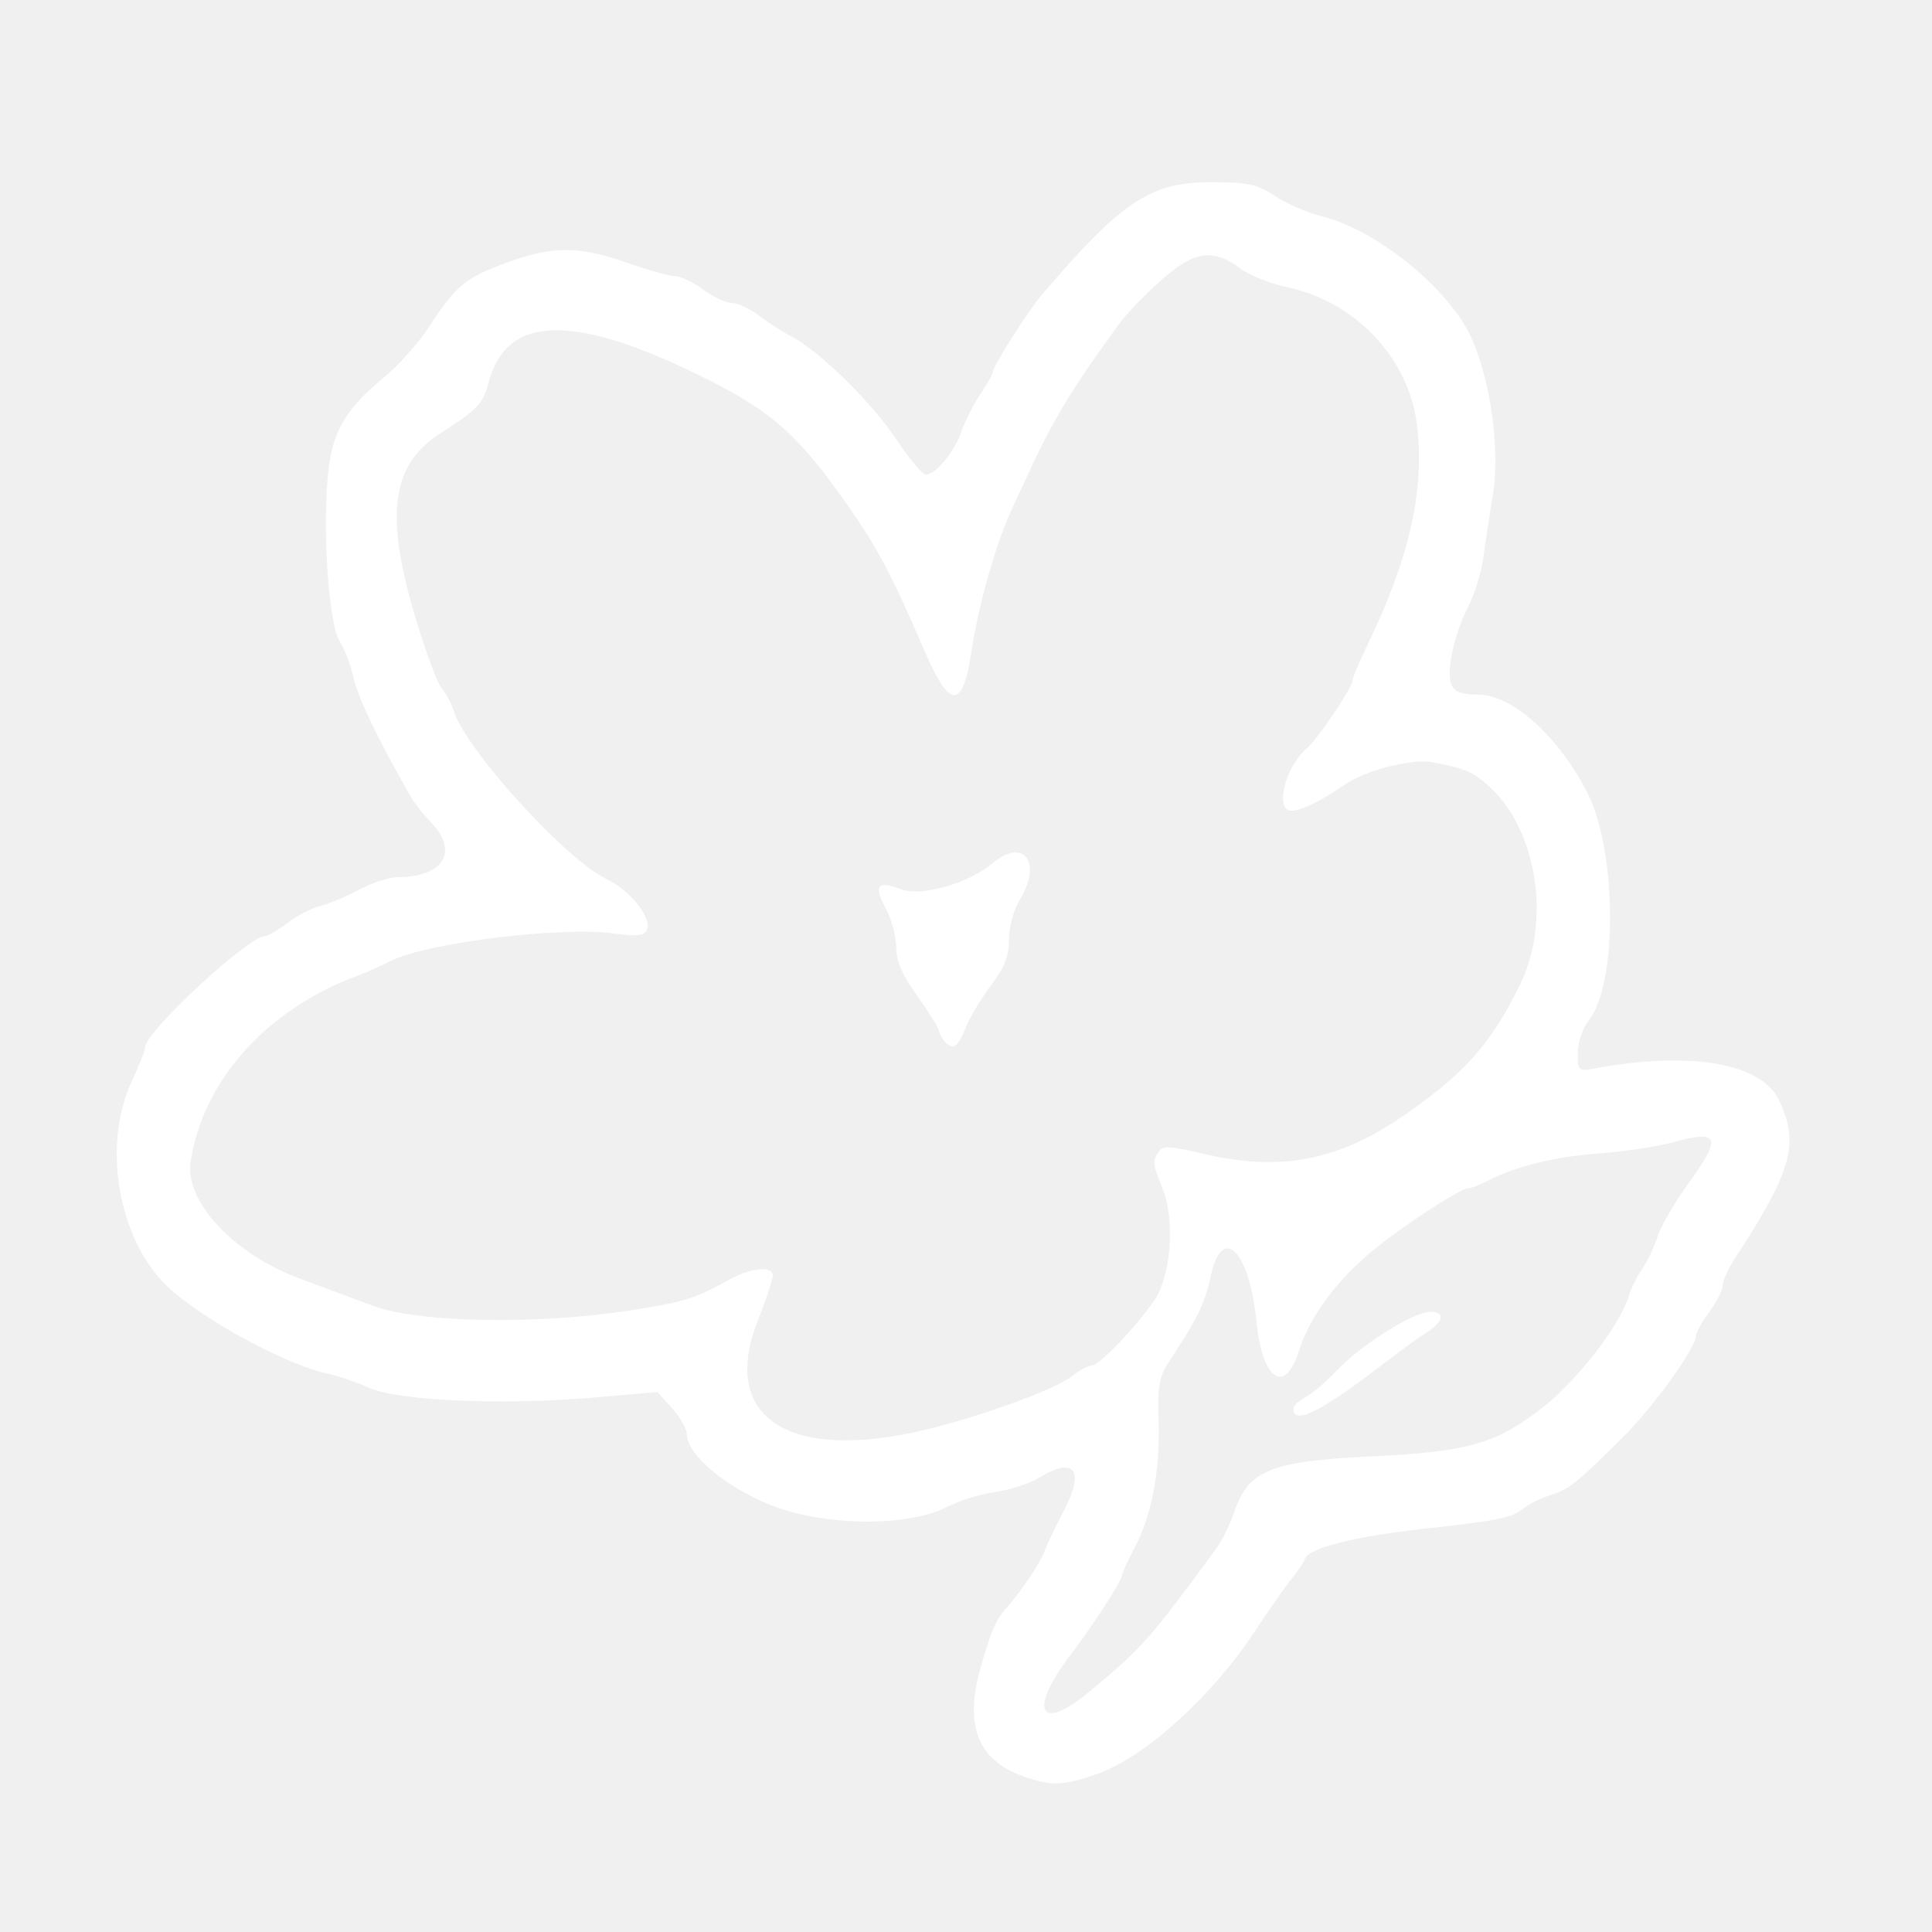
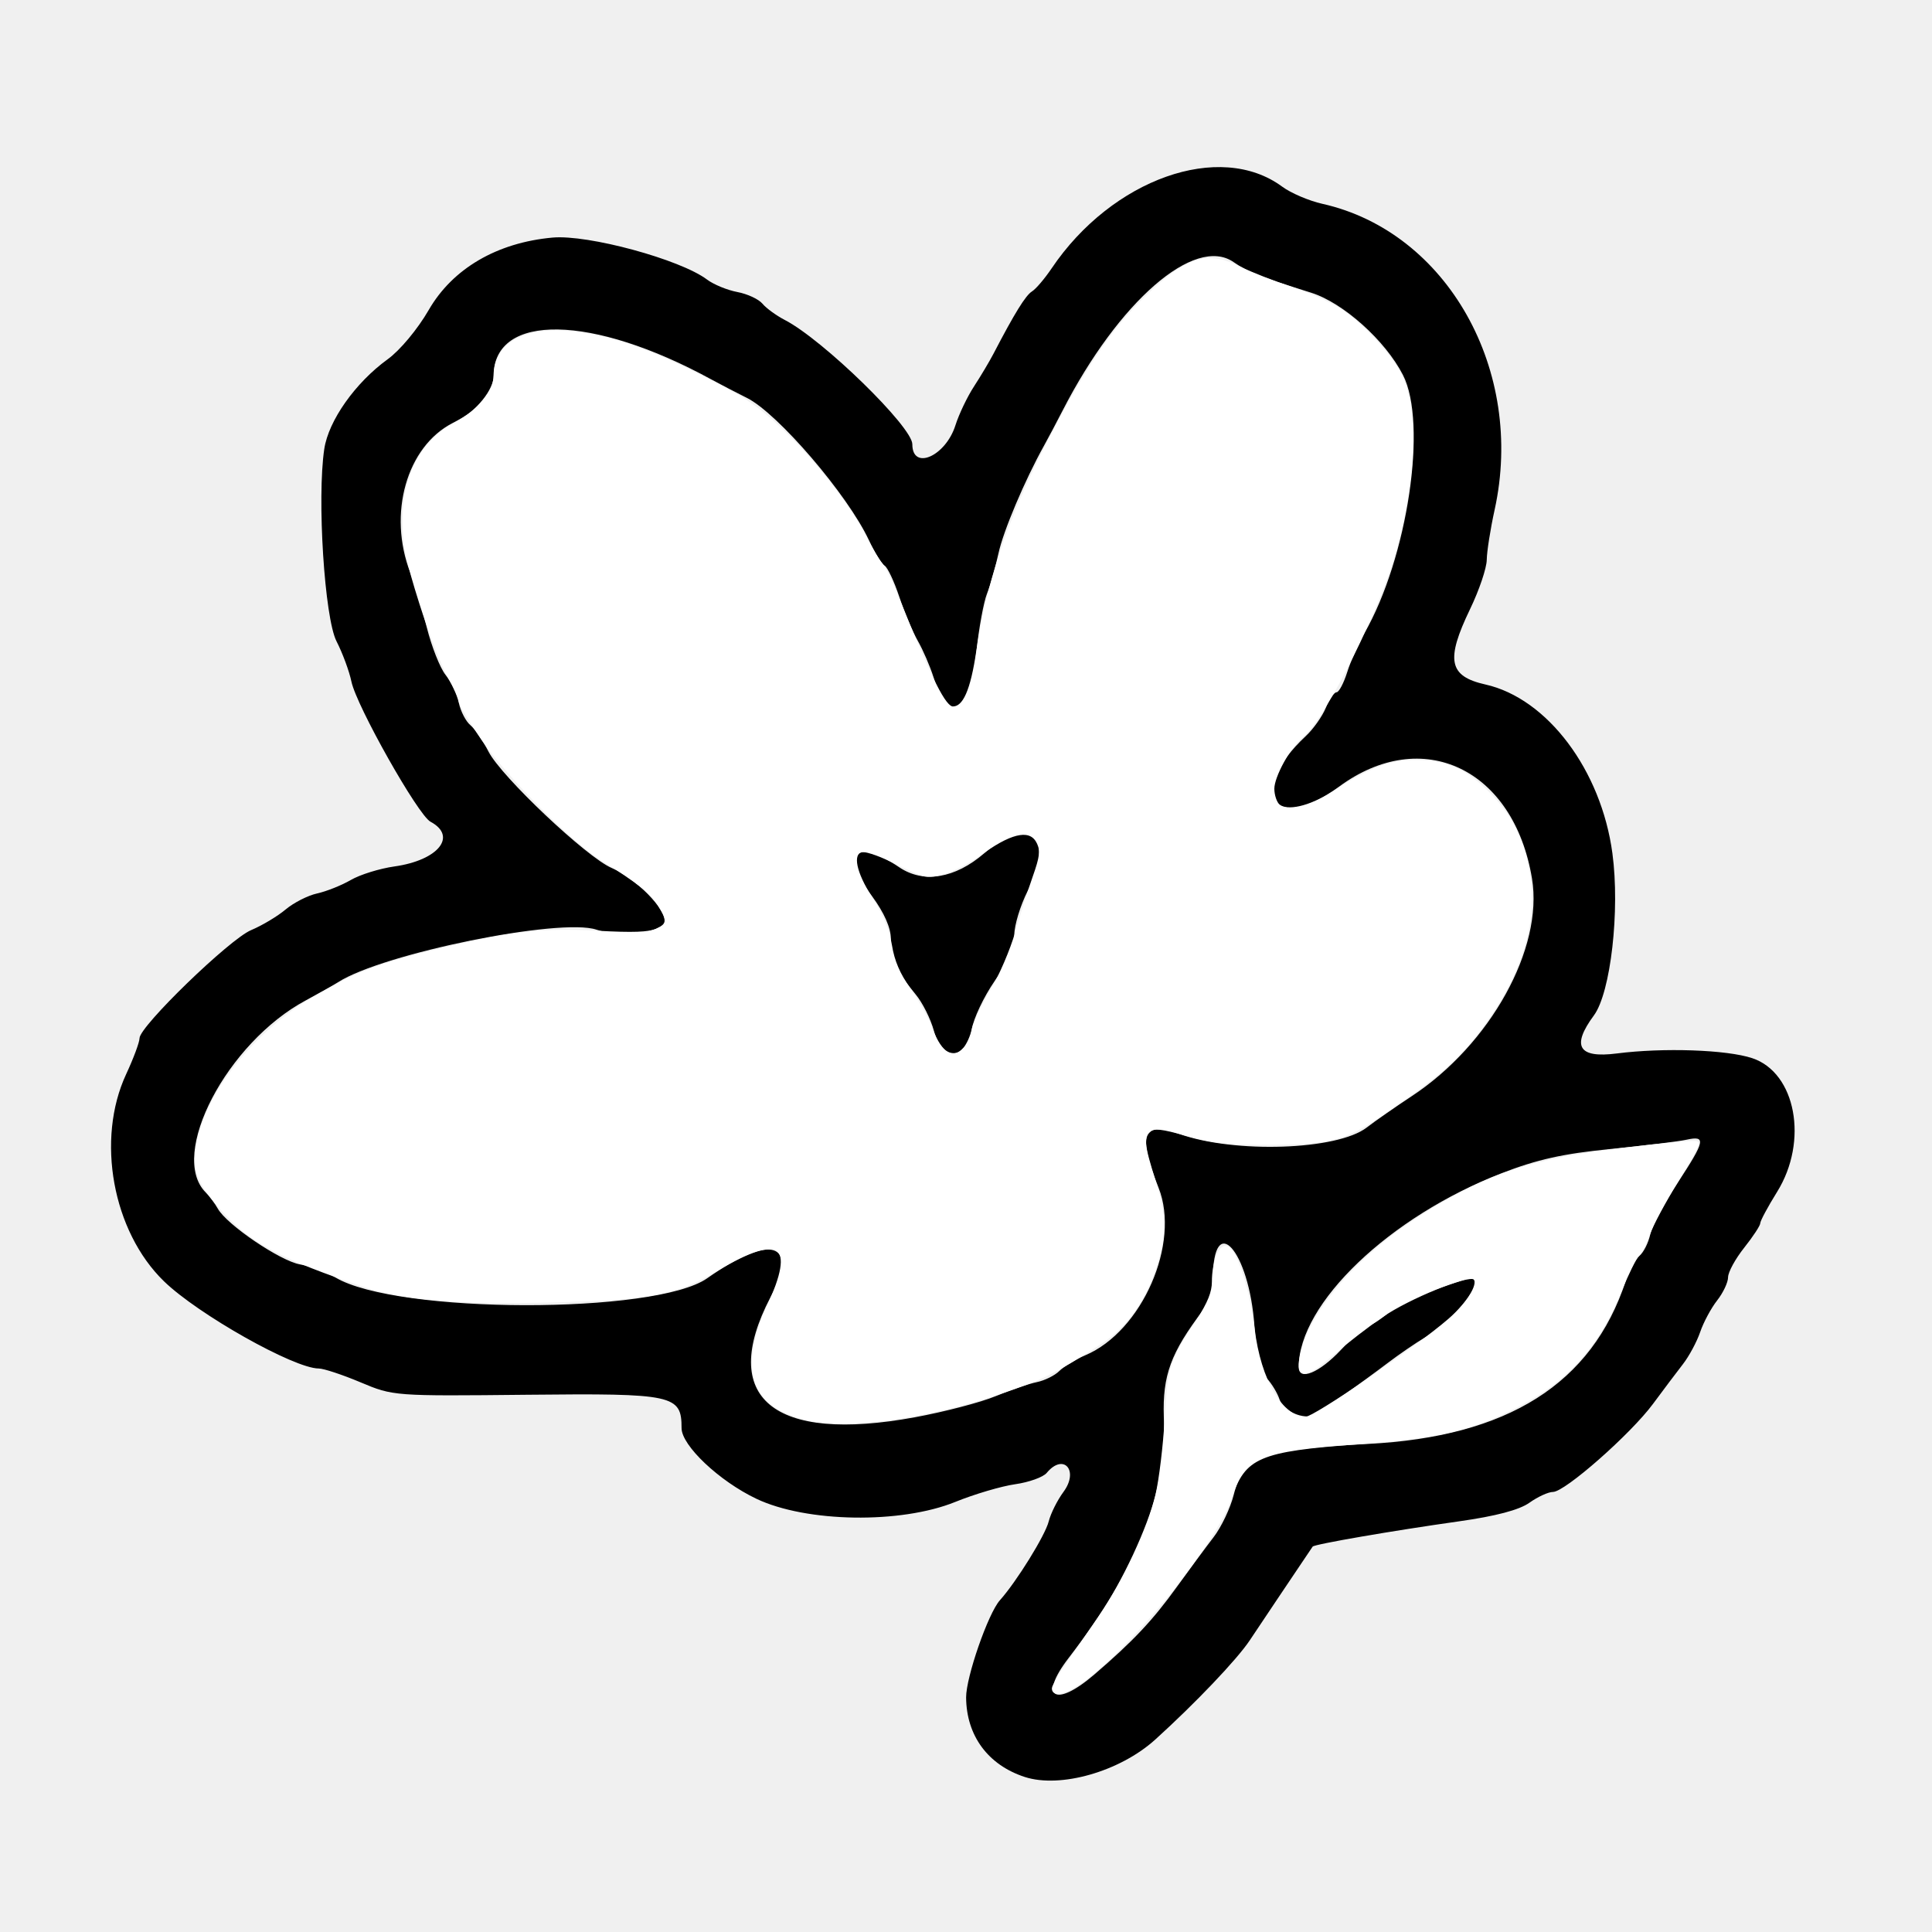
- <svg xmlns="http://www.w3.org/2000/svg" width="34560" height="34560" version="1.1" viewBox="0 0 34560 34560" xml:space="preserve" id="svg1">
+ <svg xmlns="http://www.w3.org/2000/svg" version="1.1" id="svg1" width="34560" height="34560" viewBox="0 0 34560 34560">
  <defs id="defs1" />
-   <path d="m18306 31776c-802.44-286.18-1051.9-890.35-779.51-1887.5 186.03-680.91 292-927.82 489.84-1141.4 233.63-252.21 606.28-809.38 673.48-1006.9 35.718-105.02 185.05-419.26 331.84-698.32 390.95-743.21 207.17-1000.4-433.96-607.16-164.63 100.96-515.33 214.64-779.33 252.62-264 37.974-652.8 158.44-864 267.7-702.56 363.45-2214.9 347.36-3161.2-33.626-803.5-323.49-1494.8-902.75-1494.8-1252.6 0-100.46-118.8-314.54-264-475.73l-264-293.08-1104 97.086c-1630 143.34-3530.9 63.603-4049.8-169.88-227.79-102.49-565.37-218.05-750.17-256.82-744.47-156.15-2264-984.52-2866.9-1562.9-873.91-838.34-1166-2515.8-636.14-3653.9 131.48-282.44 240.93-563.24 243.22-624 10.578-281.14 1846.7-1982.5 2139.6-1982.5 51.787 0 232.73-105.7 402.1-234.88 169.37-129.18 432.65-265.98 585.06-303.99 152.42-38.012 467.15-169.92 699.42-293.12 232.26-123.2 539.02-224.01 681.67-224.01 825.13 0 1110-452.76 611.93-972.62-138.65-144.72-300.65-348.11-360-451.98-594.98-1041.3-945.86-1767.5-1028-2127.4-54.208-237.6-167.69-537.94-252.18-667.42-186.75-286.19-303.58-1837-217.6-2888.2 68.762-840.67 288.1-1237 1018.8-1840.8 251.4-207.74 603.48-601.32 782.41-874.62 496.24-757.99 657.35-893.59 1379.7-1161.4 836-309.87 1304.3-311.5 2174.3-7.548 377.81 132 765.75 240 862.08 240 96.333 0 321.54 108 500.45 240 178.92 132 410.03 240 513.59 240s321.96 101.6 485.35 225.77c163.38 124.17 426.66 293.06 585.06 375.3 495.47 257.25 1442 1186.7 1876.1 1842.2 229 345.8 465.42 628.72 525.38 628.72 173.92 0 512.65-411.11 636.18-772.13 62.457-182.53 214.53-482.3 337.93-666.16 123.41-183.86 224.38-362.22 224.38-396.37 0-102.86 613.98-1073.5 867.41-1371.4 1427.6-1677.6 1947.8-2026 3025.4-2026 674.18 0 827.18 32.849 1154.2 247.8 207.34 136.29 579.72 298.29 827.5 360 868.3 216.25 1957.1 1025.6 2519.5 1872.8 445.4 671.03 707.85 2174.4 547.36 3135.4-57.314 343.2-132.91 840-167.98 1104-35.077 264-165.34 675.61-289.47 914.68-124.13 239.08-254.24 642.94-289.13 897.47-71.544 521.96 13.728 631.69 493.26 634.74 609.38 3.869 1445.9 762.16 1953.3 1770.5 523.2 1039.9 535.38 3398.5 20.93 4052.5-114 144.93-198.21 393.86-198.21 585.93 0 324.59 8.746 332.33 312 276.31 1691.4-312.48 2960.9-96.979 3280 556.79 379.82 778.1 244.21 1270.4-783.64 2844.8-118.6 181.66-215.8 397.5-216 479.65-0.197 82.142-108.36 295.74-240.36 474.65s-240 373.12-240 431.56c0 215.02-765.06 1274.8-1310.4 1815.2-845.71 838.04-939.13 912.6-1291.9 1031.1-179.13 60.156-390.5 162.95-469.7 228.43-216.64 179.11-417.14 220.99-1776 371-1250.9 138.1-2079.9 346.48-2144.1 538.96-18.863 56.59-128.73 220.1-244.14 363.34-115.42 143.25-414.31 570.5-664.21 949.46-762.91 1156.9-1959.3 2238.4-2805 2535.6-610.12 214.44-827.57 221.71-1325 44.32zm1203.2-1532.9c934.89-781.53 1042.5-903.25 2253.2-2548.4 95.693-130.03 242.06-432.43 325.27-672 251.14-723.12 658.4-885.4 2434-969.86 1739.6-82.753 2254-229.17 3073.8-874.78 629.02-495.39 1387.8-1478.6 1542.7-1998.9 39.291-132 146.17-348 237.52-480s216.19-394.61 277.43-583.57c61.242-188.97 304.84-609.48 541.32-934.49 613.66-843.35 566.42-978.07-262.74-749.17-279.01 77.025-874.48 167.17-1323.3 200.31-800.84 59.15-1500.7 231.65-2002.8 493.64-139.24 72.652-297.82 132.36-352.4 132.69-108.95 0.65-841.64 463.17-1439.5 908.71-796.08 593.24-1361.4 1309.5-1580.6 2002.6-250.83 793.1-653.29 515.82-755.58-520.57-127.37-1290.5-620.2-1772.7-823.91-806.15-98.37 466.73-237.67 753.29-717 1475-201.95 304.06-229.17 446.15-211.16 1102.5 24.91 908-123.67 1688.3-432.19 2269.8-125.85 237.18-228.82 465.02-228.82 506.31 0 83.011-544.2 923.83-875.07 1352-810.1 1048.4-613.67 1474.8 319.86 694.42zm3627.2-5044.6c0-50.942 97.2-143.01 216-204.6s367.2-272.96 552-469.71c435.28-463.43 1378.1-1057.1 1678.9-1057.1 283.03 0 243.32 177.18-86.099 384.12-125.97 79.132-481.87 337.89-790.89 575.01-1091.5 837.55-1569.9 1072.9-1569.9 772.24zm-6607.6 382.7c1022.2-242.81 2343.1-724.29 2650.7-966.23 131.35-103.32 288.79-187.85 349.88-187.85 129.02 0 769.6-664.2 1111-1152 307.04-438.66 384.17-1443.8 154.79-2017-177.64-443.96-181.44-480.24-68.899-657.87 69.296-109.38 204.1-102.36 819.23 42.66 1331.5 313.9 2365.1 124.39 3494.4-640.7 1135.2-769.12 1625.8-1313.8 2148.9-2385.8 575.73-1179.9 294.3-2841.1-610.24-3602.2-258.54-217.55-397.05-272.6-957.35-380.49-359.76-69.279-1199.4 146.58-1567.5 402.98-483.6 336.87-903.76 522.17-1020.5 450.04-210.36-130.01 4.296-818.29 342.81-1099.2 187.22-155.38 816.4-1088.2 816.35-1210.3-0.02-47.335 125.32-345.26 278.54-662.06 746.5-1543.5 1018.9-2763.4 875.44-3920.3-147.78-1191.6-1104.8-2204.4-2321.9-2457-293.58-60.948-677.69-216.98-853.56-346.73-393.4-290.25-689.22-298.33-1083.6-29.601-327.02 222.8-886.82 773.58-1118.8 1100.8-79.2 111.7-273.6 385.64-432 608.76-377.05 531.11-766.6 1195.4-1015.8 1732.1-110.31 237.6-301.5 648-424.86 912-277.7 594.27-596.43 1720.1-718.11 2536.5-155.57 1043.9-385.83 1042.6-837.32-4.895-589.36-1367.3-848.55-1856.4-1396.6-2635.4-895.75-1273.3-1369.9-1683.3-2686.1-2323-2235.3-1086.4-3397.9-1041.1-3715 144.71-106.09 396.82-184.88 480.32-867.97 919.93-879.09 565.74-996.27 1453.7-437.55 3315.8 179.82 599.3 389.41 1160.9 465.75 1248 76.343 87.101 171.25 264.45 210.9 394.11 212.06 693.47 2012.6 2674 2743.3 3017.5 404.72 190.28 799.17 680.5 717.92 892.23-46.864 122.12-154.23 135.57-607.74 76.09-962.9-126.28-3360.2 172.86-3988.3 497.66-158.65 82.042-422.12 198.87-585.48 259.62-1625.9 604.6-2765.6 1876.7-2983.6 3330-106.59 710.78 774.18 1651.7 1954.5 2088 349.8 129.3 938.41 348.45 1308 486.98 809.31 303.35 2935.8 340.67 4608 80.862 958.85-148.97 1143.9-206.83 1776-555.2 382.19-210.64 768.17-243.57 767.65-65.485-0.194 66-124.92 439.69-277.16 830.42-665.7 1708.5 565.03 2505.7 2981.9 1931.7zm382.95-6937.1c-61.252-61.253-111.37-149.25-111.37-195.55s-172.8-325.49-384-620.43c-277.68-387.77-384-631.99-384-882.04 0-190.19-85.437-505.2-189.86-700.03-219.52-409.58-150.21-498.13 266.72-340.76 371.86 140.36 1207.9-95.968 1647.2-465.61 553.18-465.47 893.7-14.48 489.57 648.4-113.9 186.82-197.1 489.29-197.31 717.25-0.27 296.85-78.808 498.36-318.03 816-174.72 231.99-374.74 563.13-444.5 735.86-152.2 376.89-227.1 434.27-374.46 286.91z" id="path1" style="fill:#ffffff" />
+   <g id="g1">
+     <path style="fill:#000000" d="m 18330.394,31786.562 c -656.953,-214.303 -1043.602,-738.865 -1048.286,-1422.195 -2.479,-361.837 394.2,-1504.011 603.554,-1737.835 298.794,-333.718 811.097,-1160.865 873.848,-1410.884 35.74,-142.4 154.559,-380.068 264.042,-528.152 283.025,-382.811 1.233,-702.74 -299.647,-340.201 -63.583,76.612 -317.272,167.861 -563.755,202.775 -246.482,34.914 -728.95,177.432 -1072.15,316.705 -975.647,395.926 -2664.033,369.004 -3558.541,-56.743 C 12865.182,26493.864 12192,25857.821 12192,25546.359 c 0,-593.873 -138.687,-623.901 -2755.944,-596.709 -2388.415,24.814 -2401.855,23.813 -2986.741,-222.362 C 6126.174,24591.28 5789.692,24480 5701.577,24480 5260.747,24480 3542.046,23511.278 2932.385,22919.183 2013.639,22026.907 1713.649,20381.514 2256.938,19214.468 2388.422,18932.025 2496,18642.706 2496,18571.536 c 0,-211.702 1611.305,-1772.686 1995.559,-1933.238 195.148,-81.537 472.945,-247.651 617.328,-369.141 144.383,-121.49 398.483,-250.755 564.667,-287.255 166.184,-36.5 437.219,-144.826 602.3,-240.724 165.081,-95.897 516.147,-204.815 780.147,-242.039 785.209,-110.715 1130.694,-539.965 644.164,-800.347 C 7477.121,14579.422 6376.792,12628.601 6286.249,12192 c -38.324,-184.8 -158.195,-508.8 -266.38,-720 -214.744,-419.226 -351.159,-2560.613 -219.185,-3440.678 76.073,-507.293 555.109,-1185.371 1133.324,-1604.229 221.798,-160.67 537.138,-539.074 735.189,-882.219 427.54,-740.76 1221.406,-1204.87 2215.066,-1294.972 635.3,-57.607 2284.082,390.278 2762.901,750.531 118.341,89.037 362.4,189.507 542.353,223.267 179.954,33.76 382.384,127.886 449.844,209.171 67.46,81.284 247.948,212.581 401.084,291.771 C 14721,6076.57 16320,7635.002 16320,7946.361 c 0,477.68 595.698,216.012 770.97,-338.659 62.514,-197.836 212.175,-510.902 332.579,-695.702 120.404,-184.8 277.762,-449.141 349.684,-587.424 373.091,-717.337 573.607,-1041.774 686.909,-1111.428 69.021,-42.431 227.475,-228.348 352.12,-413.148 1078.916,-1599.609 3010.743,-2283.967 4123.96,-1460.93 155.674,115.095 478.591,253.086 717.593,306.648 C 25887.709,4146.344 27284.37,6626.96 26736,9120 c -75.49,343.2 -138.773,745.522 -140.628,894.049 -1.854,148.527 -135.947,544.935 -297.983,880.907 -440.55,913.451 -381.927,1202.382 273.77,1349.321 1106.152,247.885 2071.738,1531.257 2271.753,3019.416 137.613,1023.88 -29.98,2492.379 -331.013,2900.42 -406.776,551.372 -276.727,768.274 408.101,680.654 835.337,-106.877 1967.339,-67.742 2424,83.802 781.276,259.268 1009.56,1483.794 445.714,2390.832 -165.943,266.946 -301.714,519.746 -301.714,561.777 0,42.032 -129.6,239.502 -288,438.822 -158.4,199.32 -288,437.035 -288,528.254 0,91.219 -87.94,277.651 -195.423,414.293 -107.483,136.642 -243.986,390.868 -303.341,564.947 -59.355,174.078 -198.215,432.612 -308.577,574.52 -110.363,141.908 -351.354,461.946 -535.537,711.196 -398.179,538.846 -1574.884,1574.79 -1788.767,1574.79 -82.894,0 -272.886,86.992 -422.204,193.317 -181.513,129.248 -600.029,239.679 -1262.82,333.21 -1183.389,166.996 -2587.676,409.48 -2614.343,451.43 -10.504,16.524 -103.224,154.215 -206.043,305.98 -102.82,151.765 -294.945,437.588 -426.945,635.162 -132,197.574 -354.504,530.138 -494.453,739.031 -231.645,345.764 -973.162,1123.858 -1688.078,1771.35 -630.861,571.363 -1697.615,877.026 -2335.075,669.082 z m 1242.87,-1830.745 c 696.161,-597.802 1045.663,-968.865 1479.68,-1570.963 221.681,-307.53 516.538,-706.379 655.239,-886.331 138.701,-179.951 301.161,-521.692 361.022,-759.424 171.046,-679.286 529.388,-815.275 2397.408,-909.81 2504.589,-126.749 4008.394,-1075.903 4614.543,-2912.552 61.966,-187.758 172.479,-391.019 245.584,-451.691 73.105,-60.672 159.557,-231.597 192.115,-379.833 32.558,-148.236 251.335,-562.056 486.171,-919.601 498.781,-759.408 519.048,-856.174 162.974,-778.135 -145.2,31.823 -760.8,107.028 -1368,167.123 -839.53,83.09 -1303.491,186.412 -1936.755,431.309 -2003.911,774.956 -3631.245,2329.785 -3631.245,3469.457 0,254.556 369.607,102.664 757.668,-311.366 222.697,-237.6 442.41,-432 488.252,-432 45.842,0 205.463,-100.673 354.714,-223.718 232.157,-191.393 602.763,-352.592 1399.366,-608.67 460.412,-148.004 -136.426,690.204 -746.262,1048.062 -157.156,92.221 -458.538,298.9 -669.738,459.287 -211.2,160.388 -552.462,408.934 -758.361,552.326 -205.898,143.392 -426.012,299.474 -489.141,346.849 -181.576,136.263 -605.196,-18.088 -677.844,-246.979 -36.378,-114.618 -141.197,-288.959 -232.93,-387.423 -116.845,-125.417 -182.245,-404.534 -218.406,-932.114 -92.853,-1354.693 -743.318,-2079.887 -743.318,-828.715 0,173.361 -78.267,418.228 -173.927,544.149 -578.097,760.969 -727.816,1167.166 -703.614,1908.946 46.148,1414.42 -459.555,2694.595 -1706.515,4320 -539.134,702.758 -238.613,892.859 461.32,291.817 z M 16368,25351.975 c 528,-97.397 1176,-266.65 1440,-376.118 264,-109.469 595.779,-222.684 737.287,-251.589 141.508,-28.906 323.594,-118.863 404.636,-199.905 81.042,-81.042 289.262,-207.2 462.713,-280.352 1017.159,-428.982 1706.6,-2004.223 1312.041,-2997.761 -378.373,-952.782 -285.987,-1196.034 365.912,-963.444 994.352,354.772 2832.292,292.347 3358.663,-114.077 148.911,-114.978 508.348,-365.359 798.748,-556.401 1412.111,-928.973 2363.245,-2647.492 2156.652,-3896.662 -324.743,-1963.569 -1961.933,-2742.649 -3452.652,-1642.993 -1176.194,867.641 -1675.81,104.263 -593.061,-906.156 132.893,-124.015 293.538,-350.815 356.989,-504 63.451,-153.184 149.974,-278.517 192.274,-278.517 42.299,0 128.202,-162 190.895,-360 62.693,-198 200.805,-511.2 306.916,-696 774.264,-1348.438 1133.794,-3754.717 690.349,-4620.395 -316.3,-617.468 -1068.039,-1291.181 -1641.663,-1471.267 -948.501,-297.776 -1126.136,-367.973 -1389.519,-549.1 -695.252,-478.123 -2053.594,702.424 -3056.88,2656.761 -108.423,211.2 -257.165,492 -330.538,624 -347.717,625.548 -730.631,1530.555 -817.181,1931.383 -52.657,243.86 -144.916,567.86 -205.02,720 -60.105,152.139 -145.376,618.455 -189.49,1036.257 -118.587,1123.112 -487.469,1342.547 -767.702,456.681 -61.299,-193.777 -187.042,-484.907 -279.428,-646.957 -92.387,-162.05 -242.146,-517.942 -332.799,-790.871 -90.652,-272.929 -208.294,-523.102 -261.427,-555.94 -53.133,-32.837 -180.106,-238.546 -282.162,-457.129 C 15164.607,8851.945 13913.191,7392.95 13360.804,7117.778 13166.762,7021.116 12878.4,6871.262 12720,6784.77 10592.498,5623.079 8843.609,5592.782 8828.806,6717.361 c -4.158,315.906 -253.176,605.625 -729.336,848.544 -825.407,421.091 -1166.882,1625.807 -759.685,2680.153 76.882,199.069 209.786,640.13 295.342,980.135 85.557,340.006 235.666,720.035 333.577,844.509 97.911,124.473 205.384,350.902 238.828,503.174 33.445,152.272 125.989,330.953 205.654,397.069 79.665,66.117 225.965,279.219 325.111,473.561 228.373,447.648 1760.893,1894.963 2205.702,2083.069 429.604,181.677 982.702,746.947 941.776,962.504 -36.875,194.217 -796.03,281.556 -1216.384,139.943 -648.315,-218.411 -3826.122,427.669 -4621.392,939.575 -79.2,50.98 -338.4,196.856 -576,324.168 -1413.385,757.328 -2461.292,2764.485 -1793.638,3435.523 69.341,69.692 167.275,200.673 217.632,291.068 160.254,287.67 1113.937,934.439 1471.379,997.861 189.545,33.631 474.227,138.671 632.627,233.422 1093.11,653.871 5726.013,663.499 6651.049,13.821 1141.041,-801.384 1644.569,-647.8 1128.815,344.308 -933.169,1795.052 51.56,2610.116 2588.136,2142.208 z m 338.755,-6909.743 c -57.093,-212.026 -204.25,-506.266 -327.017,-653.867 -329.574,-396.241 -443.738,-651.768 -443.738,-993.192 0,-197.9 -118.307,-466.616 -336,-763.173 -560.851,-764.032 -296.56,-1048.79 482.637,-520.013 435.866,295.787 1001.408,203.152 1525.321,-249.846 813.745,-703.599 1272.287,-305.434 776.042,673.859 -132,260.489 -240,615.079 -240,787.977 0,205.093 -122.409,492.093 -352.169,825.694 -193.693,281.234 -377.805,670.408 -409.137,864.832 -88.892,551.596 -530.003,569.692 -675.939,27.729 z" id="path1" />
+     <path style="fill:#ffffff;fill-rule:evenodd;stroke:#ffffff;stroke-width:69.818;stroke-linecap:round;stroke-linejoin:bevel;paint-order:fill markers stroke" d="m 18850.909,30203.38 c 0,-34.541 115.575,-230.905 256.834,-436.364 141.259,-205.459 397.358,-577.78 569.11,-827.38 425.622,-618.538 891.275,-1615.828 1028.395,-2202.512 62.407,-267.018 136.09,-878.215 163.74,-1358.215 53.881,-935.368 71.616,-990.262 568.069,-1758.371 197.811,-306.053 276.398,-502.675 276.398,-691.545 0,-335.918 114.907,-641.775 227.338,-605.123 154.146,50.251 386.374,768.274 467.774,1446.307 112.191,934.515 511.049,1608.732 951.703,1608.732 155.775,0 1975.577,-1245.431 2568.979,-1758.151 363.857,-314.386 577.392,-684.002 443.109,-766.994 -130.26,-80.505 -1179.082,347.272 -1656.722,675.718 -249.6,171.635 -635.975,469.462 -858.611,661.837 -501.954,433.726 -642.681,455.269 -574.542,87.954 137.126,-739.203 944.006,-1709.971 2003.1,-2409.956 1244.495,-822.522 2033.042,-1094.547 3789.914,-1307.405 681.374,-82.554 1254.763,-134.197 1274.197,-114.764 19.434,19.434 -143.611,324.621 -362.321,678.192 -218.711,353.572 -442.643,770.363 -497.626,926.202 -54.983,155.839 -144.697,332.768 -199.366,393.176 -54.667,60.407 -194.381,343.238 -310.474,628.512 -399.448,981.557 -945.949,1597.657 -1820.634,2052.498 -831.765,432.522 -1421.67,571.69 -2862.546,675.324 -1781.705,128.147 -2049.075,243.7 -2299.129,993.643 -256.613,769.614 -1702.694,2568.812 -2597.497,3231.777 -312.005,231.166 -549.192,307.57 -549.192,176.908 z" id="path2" />
+     <path style="fill:#ffffff;fill-rule:evenodd;stroke:#ffffff;stroke-width:69.818;stroke-linecap:round;stroke-linejoin:bevel;paint-order:fill markers stroke" d="m 14371.976,25356.731 c -430.017,-122.319 -660.064,-280.574 -799.328,-549.881 -158.837,-307.158 -91.772,-855.619 174.098,-1423.77 534.278,-1141.727 231.162,-1370.646 -913.166,-689.638 -740.482,440.672 -1183.857,526.07 -2962.992,570.701 -1605.196,40.268 -2643.684,-41.436 -3300.711,-259.686 -1547.454,-514.029 -2091.419,-808.039 -2626.321,-1419.513 -406.3,-464.462 -486.796,-708.759 -386.945,-1174.346 190.775,-889.555 1026.65,-1933.247 2022.136,-2524.885 752.721,-447.357 1197.053,-620.588 2240.889,-873.655 1316.694,-319.217 1869.491,-382.462 2864.685,-327.743 636.854,35.016 926.519,24.568 1064.727,-38.404 225.955,-102.952 233.154,-166.778 52.274,-463.436 -134.788,-221.062 -371.54,-410.123 -1026.808,-819.966 -534.136,-334.08 -1697.416,-1505.586 -2134.514,-2149.607 -220.8,-325.326 -401.454,-631.275 -401.454,-679.886 0,-48.61 -91.261,-249.297 -202.802,-445.972 -111.541,-196.674 -337.03,-781.735 -501.087,-1300.135 -239.618,-757.161 -298.522,-1045.536 -299.489,-1466.182 -1.862,-810.016 335.105,-1436.422 940.171,-1747.736 374.21,-192.535 691.571,-585.968 691.571,-857.341 0,-576.847 586.339,-869.998 1486.148,-743.026 662.893,93.541 1204.928,286.224 2212.05,786.342 695.139,345.194 974.047,530.056 1384.126,917.409 579.367,547.26 1258.62,1414.701 1526.511,1949.432 98.696,197.005 223.019,407.822 276.275,468.481 53.254,60.66 177.975,312.005 277.155,558.546 621.169,1544.083 860.183,2019.164 1015.847,2019.164 211.261,0 348.841,-311.115 454.829,-1028.523 174.598,-1181.814 547.707,-2306.617 1180.187,-3557.877 717.294,-1419.051 1209.959,-2161.231 1834.262,-2763.244 729.989,-703.926 1079.609,-811.488 1672.749,-514.629 181.124,90.65 585.516,249.322 898.651,352.605 313.134,103.283 713.1,283.012 888.811,399.398 411.366,272.478 937.896,856.146 1093.923,1212.633 269.667,616.133 230.31,1731.187 -106.152,3007.494 -278.34,1055.833 -1265.172,3040.655 -1682.21,3383.442 -226.882,186.487 -519.344,718.705 -519.344,945.094 0,122.18 47.394,261.478 105.318,309.552 157.479,130.695 566.417,37.66 972.573,-221.265 659.077,-420.162 1012.181,-560.678 1426.89,-567.823 540.445,-9.312 883.822,124.25 1285.576,500.043 541.304,506.327 816.132,1167.757 816.132,1964.191 0,738.324 -308.89,1518.089 -927.188,2340.608 -354.061,471.005 -719.956,793.014 -1580.463,1390.899 -783.462,544.355 -1024.779,614.495 -2133.747,620.189 -745.208,3.826 -1010.862,-24.209 -1484.454,-156.66 -463.971,-129.76 -597.148,-144.449 -680.728,-75.084 -143.287,118.917 -131.814,252.868 78.747,919.411 210.192,665.374 200.823,1035.119 -42.642,1682.893 -196.6,523.082 -517.443,940.508 -923.967,1202.108 -796.874,512.79 -991.723,611.395 -1671.55,845.898 -1419.55,489.668 -2923.514,694.124 -3629.248,493.378 z m 2889.433,-6593.095 c 59.278,-67.2 128.395,-219.35 153.593,-338.11 25.198,-118.761 174.722,-432.943 332.276,-698.182 157.554,-265.239 358.106,-733.599 445.674,-1040.799 87.566,-307.2 228.968,-755.738 314.224,-996.753 125.732,-355.433 140.149,-470.828 76.324,-610.909 -127.924,-280.762 -457.137,-233.261 -991.572,143.068 -470.152,331.063 -871.443,482.517 -1089.906,411.347 -71.312,-23.231 -324.52,-137.438 -562.683,-253.792 -238.163,-116.354 -481.654,-192.892 -541.091,-170.084 -185.714,71.265 -119.548,396.58 175.762,864.172 189.704,300.374 305.117,580.719 348.021,845.363 44.962,277.331 144.782,510.993 333.195,779.952 147.951,211.2 325.902,534.289 395.448,717.975 172.45,455.481 400.574,585.001 610.735,346.752 z" id="path3" />
+   </g>
</svg>
